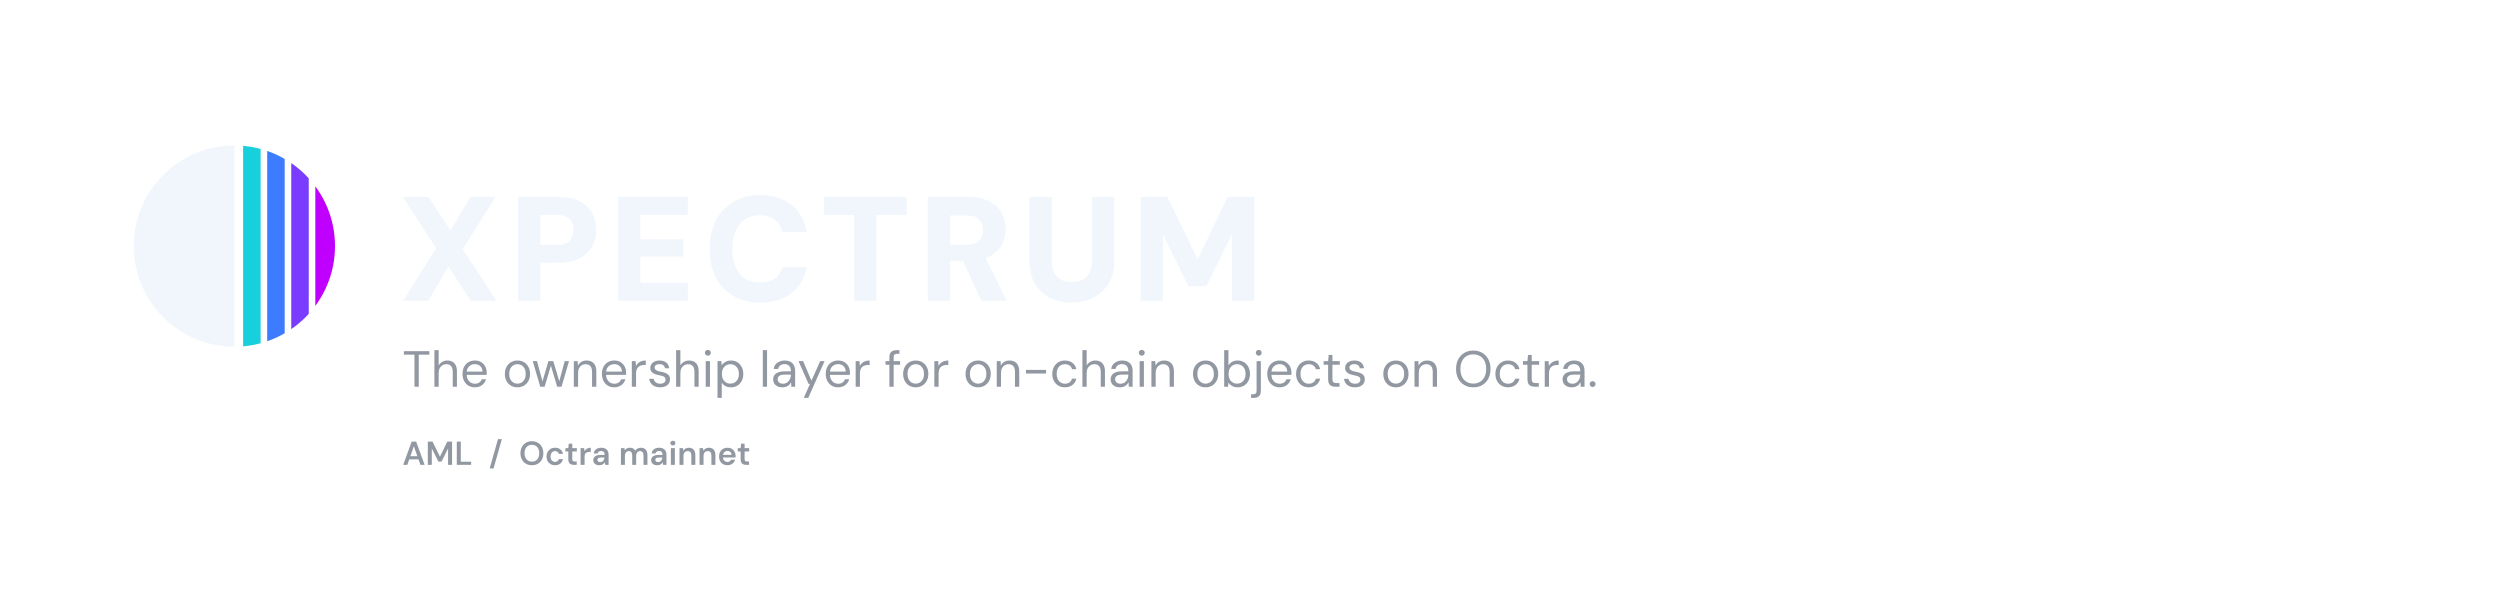
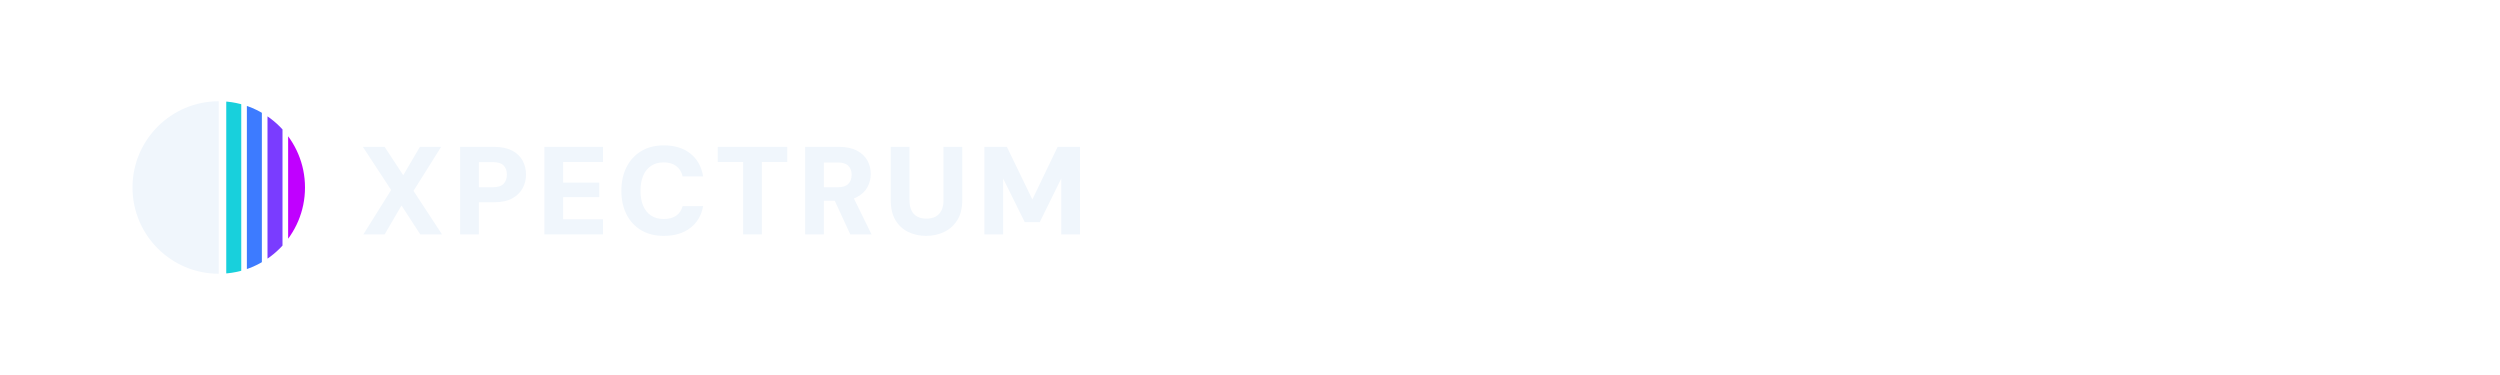
- <svg xmlns="http://www.w3.org/2000/svg" width="1280" height="304" viewBox="0 0 1280 304" role="img" aria-label="Xpectrum">
+ <svg xmlns="http://www.w3.org/2000/svg" width="1280" height="192" viewBox="0 0 1280 192" role="img" aria-label="Xpectrum">
  <defs>
-     <path id="w9-76-114" d="M15.35 0L2.43 0L19.30-26.98L2.13-53.20L15.35-53.20L26.68-35.95L26.68-35.95L36.78-53.20L49.70-53.20L32.91-26.45L50.24 0L37.01 0L25.61-17.56L25.61-17.56L15.35 0Z" />
-     <path id="w9-76-80" d="M16.49 0L5.09 0L5.09-53.20L25.76-53.20Q32.30-53.20 36.59-51.00Q40.89-48.79 43.02-44.95Q45.14-41.12 45.14-36.33L45.14-36.33Q45.14-31.84 43.09-28.04Q41.04-24.24 36.78-21.89Q32.53-19.53 25.76-19.53L25.76-19.53L16.49-19.53L16.49 0ZM16.49-43.93L16.49-28.65L25.00-28.65Q29.49-28.65 31.50-30.74Q33.52-32.83 33.52-36.33L33.52-36.33Q33.52-39.90 31.50-41.91Q29.49-43.93 25.00-43.93L25.00-43.93L16.49-43.93Z" />
-     <path id="w9-76-23" d="M40.74 0L5.09 0L5.09-53.20L40.74-53.20L40.74-44.00L16.49-44.00L16.49-31.46L38.46-31.46L38.46-22.65L16.49-22.65L16.49-9.20L40.74-9.20L40.74 0Z" />
-     <path id="w9-76-14" d="M29.18 0.91L29.18 0.91Q21.20 0.91 15.43-2.55Q9.65-6.00 6.54-12.20Q3.42-18.39 3.42-26.45L3.42-26.45Q3.42-34.66 6.54-40.85Q9.65-47.04 15.43-50.58Q21.20-54.11 29.18-54.11L29.18-54.11Q39.06-54.11 45.33-49.17Q51.60-44.23 53.12-35.26L53.12-35.26L40.66-35.26Q39.75-39.29 36.78-41.53Q33.82-43.78 29.11-43.78L29.11-43.78Q24.62-43.78 21.47-41.65Q18.32-39.52 16.68-35.68Q15.05-31.84 15.05-26.45L15.05-26.45Q15.05-21.20 16.68-17.37Q18.32-13.53 21.47-11.44Q24.62-9.35 29.11-9.35L29.11-9.35Q33.82-9.35 36.75-11.36Q39.67-13.38 40.66-17.18L40.66-17.18L53.12-17.18Q51.60-8.74 45.33-3.91Q39.06 0.91 29.18 0.91Z" />
-     <path id="w9-76-93" d="M28.80 0L17.40 0L17.40-44.00L1.98-44.00L1.98-53.20L44.23-53.20L44.23-44.00L28.80-44.00L28.80 0Z" />
-     <path id="w9-76-83" d="M16.49 0L5.09 0L5.09-53.20L25.76-53.20Q32.22-53.20 36.52-50.96Q40.81-48.72 42.90-44.99Q44.99-41.27 44.99-36.71L44.99-36.71Q44.99-32.45 42.98-28.73Q40.96-25.00 36.71-22.72Q32.45-20.44 25.69-20.44L25.69-20.44L16.49-20.44L16.49 0ZM45.45 0L32.53 0L21.81-23.26L34.05-23.26L45.45 0ZM16.49-43.70L16.49-28.65L25.08-28.65Q29.34-28.65 31.35-30.70Q33.36-32.76 33.36-36.25L33.36-36.25Q33.36-39.67 31.35-41.69Q29.34-43.70 25.08-43.70L25.08-43.70L16.49-43.70Z" />
-     <path id="w9-76-97" d="M26.14 0.91L26.14 0.91Q20.14 0.91 15.24-1.48Q10.34-3.88 7.49-8.66Q4.64-13.45 4.64-20.75L4.64-20.75L4.64-53.20L16.04-53.20L16.04-20.67Q16.04-17.10 17.21-14.59Q18.39-12.08 20.71-10.83Q23.03-9.58 26.30-9.58L26.30-9.58Q29.64-9.58 31.96-10.83Q34.28-12.08 35.49-14.59Q36.71-17.10 36.71-20.67L36.71-20.67L36.71-53.20L48.11-53.20L48.11-20.75Q48.11-13.45 45.11-8.66Q42.10-3.88 37.13-1.48Q32.15 0.91 26.14 0.91Z" />
-     <path id="w9-76-62" d="M16.49 0L5.09 0L5.09-53.20L18.77-53.20L34.28-21.20L34.28-21.20L49.63-53.20L63.23-53.20L63.23 0L51.83 0L51.83-33.97L51.83-33.97L38.76-7.45L29.64-7.45L16.49-33.97L16.49-33.97L16.49 0Z" />
-     <path id="w4-26-93" d="M8.40 0L6.21 0L6.21-16.41L0.78-16.41L0.78-18.20L13.83-18.20L13.83-16.41L8.40-16.41L8.40 0Z" />
-     <path id="w4-26-164" d="M4.00 0L1.82 0L1.82-18.72L4.00-18.72L4.00-10.89L4.00-10.89Q4.65-12.06 5.84-12.74Q7.02-13.42 8.42-13.42L8.42-13.42Q9.93-13.42 11.05-12.81Q12.17-12.19 12.77-10.95Q13.36-9.70 13.36-7.80L13.36-7.80L13.36 0L11.21 0L11.21-7.57Q11.21-9.54 10.37-10.54Q9.54-11.54 7.96-11.54L7.96-11.54Q6.84-11.54 5.94-11.00Q5.04-10.45 4.52-9.44Q4.00-8.42 4.00-6.94L4.00-6.94L4.00 0Z" />
-     <path id="w4-26-147" d="M7.57 0.31L7.57 0.31Q5.72 0.31 4.30-0.55Q2.89-1.40 2.08-2.95Q1.27-4.50 1.27-6.55L1.27-6.55Q1.27-8.63 2.07-10.17Q2.86-11.70 4.30-12.56Q5.75-13.42 7.62-13.42L7.62-13.42Q9.54-13.42 10.88-12.56Q12.22-11.70 12.94-10.31Q13.65-8.92 13.65-7.25L13.65-7.25Q13.65-6.99 13.65-6.71Q13.65-6.42 13.62-6.06L13.62-6.06L2.91-6.06L2.91-7.75L11.52-7.75Q11.44-9.54 10.34-10.56Q9.23-11.57 7.57-11.57L7.57-11.57Q6.45-11.57 5.50-11.06Q4.55-10.56 3.98-9.58Q3.41-8.61 3.41-7.15L3.41-7.15L3.41-6.42Q3.41-4.81 3.99-3.72Q4.58-2.63 5.53-2.08Q6.47-1.53 7.57-1.53L7.57-1.53Q8.94-1.53 9.84-2.15Q10.74-2.76 11.13-3.80L11.13-3.80L13.29-3.80Q12.97-2.63 12.19-1.69Q11.41-0.75 10.26-0.22Q9.10 0.31 7.57 0.31Z" />
-     <path id="w4-26-282" d="" />
-     <path id="w4-26-195" d="M7.67 0.31L7.67 0.31Q5.85 0.31 4.39-0.53Q2.94-1.38 2.11-2.93Q1.27-4.47 1.27-6.53L1.27-6.53Q1.27-8.63 2.12-10.18Q2.96-11.73 4.43-12.57Q5.90-13.42 7.72-13.42L7.72-13.42Q9.59-13.42 11.04-12.57Q12.48-11.73 13.33-10.18Q14.17-8.63 14.17-6.55L14.17-6.55Q14.17-4.47 13.31-2.93Q12.45-1.38 11.00-0.53Q9.54 0.31 7.67 0.31ZM7.70-1.56L7.70-1.56Q8.81-1.56 9.78-2.12Q10.74-2.68 11.34-3.80Q11.93-4.91 11.93-6.55L11.93-6.55Q11.93-8.22 11.35-9.32Q10.76-10.43 9.82-10.99Q8.87-11.54 7.72-11.54L7.72-11.54Q6.63-11.54 5.66-10.99Q4.68-10.43 4.10-9.32Q3.51-8.22 3.51-6.55L3.51-6.55Q3.51-4.91 4.10-3.80Q4.68-2.68 5.63-2.12Q6.58-1.56 7.70-1.56Z" />
-     <path id="w4-26-235" d="M6.71 0L4.47 0L0.62-13.10L2.81-13.10L5.80-2.05L5.41-2.05L8.66-13.10L11.13-13.10L14.43-2.08L14.01-2.05L16.98-13.10L19.19-13.10L15.37 0L13.13 0L9.70-11.54L10.14-11.54L6.71 0Z" />
-     <path id="w4-26-189" d="M4.00 0L1.82 0L1.82-13.10L3.80-13.10L3.90-10.82L3.90-10.82Q4.52-12.04 5.68-12.73Q6.84-13.42 8.32-13.42L8.32-13.42Q9.85-13.42 10.97-12.81Q12.09-12.19 12.71-10.96Q13.34-9.72 13.34-7.83L13.34-7.83L13.34 0L11.15 0L11.15-7.59Q11.15-9.57 10.28-10.56Q9.41-11.54 7.83-11.54L7.83-11.54Q6.73-11.54 5.88-11.01Q5.02-10.48 4.51-9.48Q4.00-8.48 4.00-6.99L4.00-6.99L4.00 0Z" />
-     <path id="w4-26-209" d="M4.00 0L1.82 0L1.82-13.10L3.80-13.10L3.95-10.61L3.95-10.61Q4.39-11.49 5.08-12.12Q5.77-12.74 6.75-13.08Q7.72-13.42 8.97-13.42L8.97-13.42L8.97-11.13L8.16-11.13Q7.33-11.13 6.58-10.91Q5.82-10.69 5.24-10.19Q4.65-9.70 4.33-8.85Q4.00-8.01 4.00-6.76L4.00-6.76L4.00 0Z" />
-     <path id="w4-26-213" d="M6.76 0.31L6.76 0.31Q5.12 0.31 3.91-0.23Q2.70-0.78 1.99-1.76Q1.27-2.73 1.12-4.06L1.12-4.06L3.35-4.06Q3.48-3.38 3.90-2.81Q4.32-2.24 5.03-1.89Q5.75-1.53 6.79-1.53L6.79-1.53Q7.70-1.53 8.29-1.81Q8.89-2.08 9.19-2.55Q9.49-3.02 9.49-3.56L9.49-3.56Q9.49-4.37 9.11-4.78Q8.74-5.20 8.01-5.45Q7.28-5.69 6.24-5.88L6.24-5.88Q5.38-6.03 4.55-6.29Q3.72-6.55 3.07-6.98Q2.42-7.41 2.04-8.03Q1.66-8.66 1.66-9.57L1.66-9.57Q1.66-10.69 2.24-11.56Q2.81-12.43 3.89-12.92Q4.97-13.42 6.40-13.42L6.40-13.42Q8.50-13.42 9.80-12.40Q11.10-11.39 11.34-9.46L11.34-9.46L9.18-9.46Q9.05-10.45 8.33-11.01Q7.62-11.57 6.37-11.57L6.37-11.57Q5.15-11.57 4.51-11.08Q3.87-10.58 3.87-9.78L3.87-9.78Q3.87-9.26 4.23-8.85Q4.58-8.45 5.27-8.16Q5.95-7.88 6.97-7.70L6.97-7.70Q8.27-7.46 9.33-7.07Q10.40-6.68 11.06-5.92Q11.73-5.15 11.73-3.74L11.73-3.74Q11.73-2.52 11.12-1.61Q10.50-0.70 9.39-0.20Q8.27 0.31 6.76 0.31Z" />
-     <path id="w4-26-166" d="M4.21 0L2.03 0L2.03-13.10L4.21-13.10L4.21 0ZM3.12-15.89L3.12-15.89Q2.47-15.89 2.04-16.32Q1.61-16.74 1.61-17.39L1.61-17.39Q1.61-18.04 2.04-18.45Q2.47-18.85 3.12-18.85L3.12-18.85Q3.74-18.85 4.19-18.45Q4.63-18.04 4.63-17.39L4.63-17.39Q4.63-16.74 4.19-16.32Q3.74-15.89 3.12-15.89Z" />
-     <path id="w4-26-206" d="M4.00 5.72L1.82 5.72L1.82-13.10L3.80-13.10L3.98-10.97L3.98-10.97Q4.39-11.60 5.04-12.16Q5.69-12.71 6.60-13.07Q7.51-13.42 8.68-13.42L8.68-13.42Q10.61-13.42 12.03-12.51Q13.44-11.60 14.24-10.05Q15.03-8.50 15.03-6.53L15.03-6.53Q15.03-4.55 14.24-3.00Q13.44-1.46 12.01-0.57Q10.58 0.31 8.66 0.31L8.66 0.31Q7.07 0.31 5.86-0.34Q4.65-0.99 4.00-2.16L4.00-2.16L4.00 5.72ZM8.42-1.59L8.42-1.59Q9.70-1.59 10.69-2.21Q11.67-2.83 12.23-3.94Q12.79-5.04 12.79-6.55L12.79-6.55Q12.79-8.03 12.23-9.15Q11.67-10.27 10.69-10.89Q9.70-11.52 8.42-11.52L8.42-11.52Q7.12-11.52 6.14-10.89Q5.15-10.27 4.60-9.15Q4.06-8.03 4.06-6.55L4.06-6.55Q4.06-5.04 4.60-3.94Q5.15-2.83 6.14-2.21Q7.12-1.59 8.42-1.59Z" />
-     <path id="w4-26-182" d="M4.00 0L1.82 0L1.82-18.72L4.00-18.72L4.00 0Z" />
-     <path id="w4-26-125" d="M6.08 0.31L6.08 0.31Q4.50 0.31 3.43-0.25Q2.37-0.81 1.85-1.73Q1.33-2.65 1.33-3.74L1.33-3.74Q1.33-5.07 2.02-5.99Q2.70-6.92 3.97-7.40Q5.23-7.88 6.94-7.88L6.94-7.88L10.40-7.88Q10.40-9.10 10.02-9.92Q9.65-10.74 8.93-11.15Q8.22-11.57 7.15-11.57L7.15-11.57Q5.90-11.57 4.99-10.95Q4.08-10.32 3.87-9.10L3.87-9.10L1.64-9.10Q1.79-10.50 2.59-11.45Q3.38-12.40 4.60-12.91Q5.82-13.42 7.15-13.42L7.15-13.42Q8.97-13.42 10.18-12.75Q11.39-12.09 11.99-10.91Q12.58-9.72 12.58-8.11L12.58-8.11L12.58 0L10.63 0L10.50-2.31L10.50-2.31Q10.24-1.77 9.84-1.29Q9.44-0.81 8.89-0.46Q8.35-0.10 7.66 0.10Q6.97 0.31 6.08 0.31ZM6.42-1.53L6.42-1.53Q7.33-1.53 8.07-1.91Q8.81-2.29 9.33-2.95Q9.85-3.61 10.13-4.42Q10.40-5.23 10.40-6.11L10.40-6.11L10.40-6.19L7.12-6.19Q5.85-6.19 5.07-5.89Q4.29-5.59 3.95-5.06Q3.61-4.52 3.61-3.85L3.61-3.85Q3.61-3.15 3.94-2.63Q4.26-2.11 4.90-1.82Q5.54-1.53 6.42-1.53Z" />
-     <path id="w4-26-241" d="M5.54 5.72L3.25 5.72L6.45-1.46L5.69-1.46L0.55-13.10L2.91-13.10L7.18-3.09L7.18-3.09L11.65-13.10L13.91-13.10L5.54 5.72Z" />
-     <path id="w4-26-159" d="M4.73 0L2.55 0L2.55-15.13Q2.55-16.38 2.96-17.17Q3.38-17.97 4.20-18.34Q5.02-18.72 6.21-18.72L6.21-18.72L7.70-18.72L7.70-16.85L6.55-16.85Q5.59-16.85 5.16-16.46Q4.73-16.07 4.73-15.08L4.73-15.08L4.73 0ZM8.03-11.26L0.55-11.26L0.55-13.10L8.03-13.10L8.03-11.26Z" />
-     <path id="w4-26-300" d="M12.17-6.76L1.87-6.76L1.87-8.61L12.17-8.61L12.17-6.76Z" />
-     <path id="w4-26-138" d="M7.72 0.31L7.72 0.31Q5.88 0.31 4.41-0.55Q2.94-1.40 2.11-2.95Q1.27-4.50 1.27-6.53L1.27-6.53Q1.27-8.61 2.11-10.14Q2.94-11.67 4.41-12.55Q5.88-13.42 7.72-13.42L7.72-13.42Q10.06-13.42 11.62-12.21Q13.18-11.00 13.60-8.97L13.60-8.97L11.36-8.97Q11.10-10.19 10.09-10.87Q9.07-11.54 7.70-11.54L7.70-11.54Q6.58-11.54 5.62-10.99Q4.65-10.43 4.08-9.31Q3.51-8.19 3.51-6.55L3.51-6.55Q3.51-5.33 3.85-4.38Q4.19-3.43 4.76-2.81Q5.33-2.18 6.10-1.86Q6.86-1.53 7.70-1.53L7.70-1.53Q8.63-1.53 9.39-1.83Q10.14-2.13 10.66-2.73Q11.18-3.33 11.36-4.13L11.36-4.13L13.60-4.13Q13.18-2.16 11.61-0.92Q10.04 0.31 7.72 0.31Z" />
-     <path id="w4-26-137" d="M8.68 0.31L8.68 0.31Q7.57 0.31 6.67-0.01Q5.77-0.34 5.10-0.88Q4.42-1.43 3.98-2.16L3.98-2.16L3.98-2.16L3.80 0L1.82 0L1.82-18.72L4.00-18.72L4.00-10.95Q4.63-11.96 5.80-12.69Q6.97-13.42 8.68-13.42L8.68-13.42Q10.58-13.42 12.01-12.52Q13.44-11.62 14.24-10.08Q15.03-8.53 15.03-6.55L15.03-6.55Q15.03-4.58 14.24-3.02Q13.44-1.46 12.01-0.57Q10.58 0.31 8.68 0.31ZM8.42-1.59L8.42-1.59Q9.70-1.59 10.69-2.21Q11.67-2.83 12.23-3.94Q12.79-5.04 12.79-6.55L12.79-6.55Q12.79-8.03 12.23-9.15Q11.67-10.27 10.69-10.89Q9.70-11.52 8.42-11.52L8.42-11.52Q7.12-11.52 6.14-10.89Q5.15-10.27 4.60-9.15Q4.06-8.03 4.06-6.55L4.06-6.55Q4.06-5.04 4.60-3.94Q5.15-2.83 6.14-2.21Q7.12-1.59 8.42-1.59Z" />
-     <path id="w4-26-178" d="M0.65 5.72L-0.70 5.72L-0.70 3.85L0.31 3.85Q1.30 3.85 1.72 3.45Q2.13 3.04 2.13 2.08L2.13 2.08L2.13-13.10L4.32-13.10L4.32 2.13Q4.32 3.38 3.90 4.17Q3.48 4.97 2.67 5.34Q1.85 5.72 0.65 5.72L0.65 5.72ZM3.25-15.89L3.25-15.89Q2.60-15.89 2.17-16.32Q1.74-16.74 1.74-17.39L1.74-17.39Q1.74-18.04 2.17-18.45Q2.60-18.85 3.25-18.85L3.25-18.85Q3.87-18.85 4.30-18.45Q4.73-18.04 4.73-17.39L4.73-17.39Q4.73-16.74 4.30-16.32Q3.87-15.89 3.25-15.89Z" />
-     <path id="w4-26-219" d="M9.00 0L6.97 0Q5.80 0 4.94-0.36Q4.08-0.73 3.63-1.60Q3.17-2.47 3.17-3.95L3.17-3.95L3.17-11.26L0.88-11.26L0.88-13.10L3.17-13.10L3.46-16.28L5.36-16.28L5.36-13.10L9.15-13.10L9.15-11.26L5.36-11.26L5.36-3.95Q5.36-2.73 5.85-2.30Q6.34-1.87 7.59-1.87L7.59-1.87L9.00-1.87L9.00 0Z" />
-     <path id="w4-26-69" d="M10.06 0.31L10.06 0.31Q7.44 0.31 5.45-0.87Q3.46-2.05 2.35-4.17Q1.25-6.29 1.25-9.10L1.25-9.10Q1.25-11.88 2.35-14.00Q3.46-16.12 5.45-17.32Q7.44-18.51 10.06-18.51L10.06-18.51Q12.74-18.51 14.72-17.32Q16.69-16.12 17.80-14.00Q18.90-11.88 18.90-9.10L18.90-9.10Q18.90-6.29 17.80-4.17Q16.69-2.05 14.72-0.87Q12.74 0.31 10.06 0.31ZM10.06-1.61L10.06-1.61Q12.04-1.61 13.53-2.51Q15.03-3.41 15.85-5.08Q16.67-6.76 16.67-9.10L16.67-9.10Q16.67-11.44 15.85-13.12Q15.03-14.79 13.53-15.68Q12.04-16.56 10.06-16.56L10.06-16.56Q8.11-16.56 6.62-15.68Q5.12-14.79 4.30-13.12Q3.48-11.44 3.48-9.10L3.48-9.10Q3.48-6.76 4.30-5.08Q5.12-3.41 6.62-2.51Q8.11-1.61 10.06-1.61Z" />
-     <path id="w4-26-285" d="M2.60 0.13L2.60 0.13Q1.95 0.13 1.52-0.30Q1.09-0.73 1.09-1.35L1.09-1.35Q1.09-1.98 1.52-2.41Q1.95-2.83 2.60-2.83L2.60-2.83Q3.25-2.83 3.67-2.41Q4.08-1.98 4.08-1.35L4.08-1.35Q4.08-0.73 3.67-0.30Q3.25 0.13 2.60 0.13Z" />
-     <path id="w6-17-1" d="M2.55 0L0.43 0L4.78-11.90L7.06-11.90L11.41 0L9.25 0L5.90-9.52L5.90-9.52L2.55 0ZM9.32-2.81L2.36-2.81L2.91-4.42L8.77-4.42L9.32-2.81Z" />
-     <path id="w6-17-62" d="M3.25 0L1.21 0L1.21-11.90L3.62-11.90L7.43-4.22L7.43-4.22L11.20-11.90L13.63-11.90L13.63 0L11.59 0L11.59-8.40L11.59-8.40L8.23-1.67L6.63-1.67L3.25-8.38L3.25-8.38L3.25 0Z" />
-     <path id="w6-17-56" d="M8.55 0L1.21 0L1.21-11.90L3.25-11.90L3.25-1.60L8.55-1.60L8.55 0Z" />
-     <path id="w6-17-282" d="" />
-     <path id="w6-17-298" d="M2.40 1.84L0.41 1.84L4.68-13.18L6.66-13.18L2.40 1.84Z" />
-     <path id="w6-17-69" d="M6.63 0.20L6.63 0.20Q4.91 0.20 3.60-0.57Q2.28-1.34 1.53-2.73Q0.78-4.11 0.78-5.95L0.78-5.95Q0.78-7.77 1.53-9.15Q2.28-10.54 3.60-11.32Q4.91-12.10 6.63-12.10L6.63-12.10Q8.38-12.10 9.71-11.32Q11.03-10.54 11.76-9.15Q12.50-7.77 12.50-5.95L12.50-5.95Q12.50-4.11 11.76-2.73Q11.03-1.34 9.71-0.57Q8.38 0.20 6.63 0.20ZM6.65-1.63L6.65-1.63Q7.79-1.63 8.64-2.15Q9.49-2.67 9.95-3.64Q10.40-4.61 10.40-5.95L10.40-5.95Q10.40-7.29 9.95-8.26Q9.49-9.23 8.64-9.75Q7.79-10.27 6.65-10.27L6.65-10.27Q5.51-10.27 4.66-9.75Q3.81-9.23 3.34-8.26Q2.87-7.29 2.87-5.95L2.87-5.95Q2.87-4.61 3.34-3.64Q3.81-2.67 4.66-2.15Q5.51-1.63 6.65-1.63Z" />
-     <path id="w6-17-138" d="M5.20 0.20L5.20 0.20Q3.94 0.20 2.95-0.37Q1.96-0.94 1.40-1.95Q0.85-2.96 0.85-4.25L0.85-4.25Q0.85-5.59 1.40-6.60Q1.96-7.62 2.95-8.19Q3.94-8.77 5.22-8.77L5.22-8.77Q6.82-8.77 7.91-7.93Q8.99-7.09 9.30-5.63L9.30-5.63L7.16-5.63Q6.99-6.27 6.45-6.65Q5.92-7.02 5.19-7.02L5.19-7.02Q4.56-7.02 4.04-6.70Q3.52-6.38 3.22-5.76Q2.92-5.15 2.92-4.28L2.92-4.28Q2.92-3.62 3.09-3.11Q3.26-2.60 3.58-2.25Q3.89-1.90 4.30-1.72Q4.71-1.53 5.19-1.53L5.19-1.53Q5.68-1.53 6.08-1.69Q6.48-1.85 6.76-2.18Q7.04-2.50 7.16-2.94L7.16-2.94L9.30-2.94Q8.99-1.51 7.91-0.65Q6.82 0.20 5.20 0.20Z" />
-     <path id="w6-17-219" d="M6.32 0L4.86 0Q4.00 0 3.36-0.27Q2.72-0.54 2.36-1.17Q2.01-1.80 2.01-2.87L2.01-2.87L2.01-6.85L0.54-6.85L0.54-8.57L2.01-8.57L2.24-10.83L4.05-10.83L4.05-8.57L6.38-8.57L6.38-6.85L4.05-6.85L4.05-2.87Q4.05-2.23 4.33-1.98Q4.61-1.73 5.27-1.73L5.27-1.73L6.32-1.73L6.32 0Z" />
-     <path id="w6-17-209" d="M3.18 0L1.14 0L1.14-8.57L2.96-8.57L3.15-6.97L3.15-6.97Q3.45-7.53 3.91-7.93Q4.37-8.33 4.99-8.55Q5.61-8.77 6.36-8.77L6.36-8.77L6.36-6.61L5.64-6.61Q5.13-6.61 4.68-6.49Q4.22-6.36 3.88-6.08Q3.55-5.80 3.37-5.31Q3.18-4.83 3.18-4.10L3.18-4.10L3.18 0Z" />
-     <path id="w6-17-125" d="M4.00 0.20L4.00 0.20Q2.94 0.20 2.24-0.15Q1.55-0.51 1.21-1.10Q0.87-1.70 0.87-2.40L0.87-2.40Q0.87-3.21 1.28-3.81Q1.70-4.40 2.52-4.73Q3.33-5.07 4.52-5.07L4.52-5.07L6.68-5.07Q6.68-5.75 6.49-6.20Q6.31-6.65 5.92-6.87Q5.53-7.09 4.91-7.09L4.91-7.09Q4.22-7.09 3.72-6.77Q3.23-6.46 3.11-5.81L3.11-5.81L1.10-5.81Q1.21-6.73 1.72-7.39Q2.23-8.04 3.07-8.41Q3.91-8.77 4.91-8.77L4.91-8.77Q6.12-8.77 6.97-8.36Q7.82-7.94 8.27-7.17Q8.72-6.39 8.72-5.30L8.72-5.30L8.72 0L6.99 0L6.78-1.38L6.78-1.38Q6.61-1.04 6.35-0.75Q6.09-0.46 5.75-0.25Q5.41-0.03 4.97 0.09Q4.54 0.20 4.00 0.20ZM4.45-1.41L4.45-1.41Q4.95-1.41 5.33-1.59Q5.71-1.77 5.99-2.10Q6.27-2.43 6.43-2.84Q6.58-3.25 6.63-3.71L6.63-3.71L6.63-3.74L4.74-3.74Q4.15-3.74 3.76-3.60Q3.37-3.45 3.20-3.18Q3.03-2.91 3.03-2.55L3.03-2.55Q3.03-2.19 3.20-1.94Q3.37-1.68 3.69-1.55Q4.01-1.41 4.45-1.41Z" />
-     <path id="w6-17-188" d="M3.18 0L1.14 0L1.14-8.57L2.94-8.57L3.11-7.40L3.11-7.40Q3.52-8.04 4.19-8.41Q4.86-8.77 5.73-8.77L5.73-8.77Q6.38-8.77 6.89-8.60Q7.41-8.43 7.81-8.09Q8.21-7.75 8.47-7.24L8.47-7.24L8.47-7.24Q8.94-7.96 9.71-8.36Q10.47-8.77 11.37-8.77L11.37-8.77Q12.44-8.77 13.19-8.34Q13.94-7.91 14.33-7.06Q14.72-6.22 14.72-5.00L14.72-5.00L14.72 0L12.70 0L12.70-4.79Q12.70-5.88 12.26-6.46Q11.82-7.04 10.95-7.04L10.95-7.04Q10.35-7.04 9.90-6.75Q9.45-6.46 9.20-5.91Q8.94-5.36 8.94-4.56L8.94-4.56L8.94 0L6.92 0L6.92-4.79Q6.92-5.88 6.48-6.46Q6.04-7.04 5.15-7.04L5.15-7.04Q4.59-7.04 4.14-6.75Q3.69-6.46 3.43-5.91Q3.18-5.36 3.18-4.56L3.18-4.56L3.18 0Z" />
-     <path id="w6-17-166" d="M3.26 0L1.22 0L1.22-8.57L3.26-8.57L3.26 0ZM2.24-9.93L2.24-9.93Q1.68-9.93 1.32-10.28Q0.95-10.63 0.95-11.14L0.95-11.14Q0.95-11.66 1.32-11.99Q1.68-12.33 2.24-12.33L2.24-12.33Q2.81-12.33 3.17-11.99Q3.54-11.66 3.54-11.14L3.54-11.14Q3.54-10.63 3.17-10.28Q2.81-9.93 2.24-9.93Z" />
-     <path id="w6-17-189" d="M3.18 0L1.14 0L1.14-8.57L2.94-8.57L3.09-7.14L3.09-7.14Q3.49-7.89 4.22-8.33Q4.95-8.77 5.95-8.77L5.95-8.77Q6.99-8.77 7.72-8.34Q8.45-7.91 8.85-7.07Q9.25-6.24 9.25-5.00L9.25-5.00L9.25 0L7.21 0L7.21-4.81Q7.21-5.88 6.73-6.46Q6.26-7.04 5.32-7.04L5.32-7.04Q4.71-7.04 4.22-6.75Q3.74-6.46 3.46-5.91Q3.18-5.36 3.18-4.57L3.18-4.57L3.18 0Z" />
-     <path id="w6-17-147" d="M5.15 0.20L5.15 0.20Q3.88 0.20 2.91-0.35Q1.94-0.90 1.39-1.90Q0.85-2.91 0.85-4.22L0.85-4.22Q0.85-5.58 1.39-6.60Q1.92-7.62 2.90-8.19Q3.88-8.77 5.17-8.77L5.17-8.77Q6.43-8.77 7.36-8.21Q8.30-7.65 8.81-6.71Q9.32-5.76 9.32-4.59L9.32-4.59Q9.32-4.42 9.32-4.22Q9.32-4.01 9.28-3.79L9.28-3.79L2.31-3.79L2.31-5.10L7.26-5.10Q7.23-6.04 6.63-6.57Q6.04-7.11 5.15-7.11L5.15-7.11Q4.52-7.11 4.00-6.82Q3.47-6.53 3.16-5.96Q2.86-5.39 2.86-4.52L2.86-4.52L2.86-4.03Q2.86-3.23 3.15-2.65Q3.45-2.07 3.97-1.78Q4.49-1.48 5.13-1.48L5.13-1.48Q5.85-1.48 6.32-1.79Q6.78-2.09 7.00-2.60L7.00-2.60L9.08-2.60Q8.84-1.80 8.30-1.16Q7.75-0.53 6.95-0.16Q6.15 0.20 5.15 0.20Z" />
+     <path id="w9-64-114" d="M12.93 0L2.05 0L16.26-22.72L1.79-44.80L12.93-44.80L22.46-30.27L22.46-30.27L30.98-44.80L41.86-44.80L27.71-22.27L42.30 0L31.17 0L21.57-14.78L21.57-14.78L12.93 0Z" />
+     <path id="w9-64-80" d="M13.89 0L4.29 0L4.29-44.80L21.70-44.80Q27.20-44.80 30.82-42.94Q34.43-41.09 36.22-37.86Q38.02-34.62 38.02-30.59L38.02-30.59Q38.02-26.82 36.29-23.62Q34.56-20.42 30.98-18.43Q27.39-16.45 21.70-16.45L21.70-16.45L13.89-16.45L13.89 0ZM13.89-36.99L13.89-24.13L21.06-24.13Q24.83-24.13 26.53-25.89Q28.22-27.65 28.22-30.59L28.22-30.59Q28.22-33.60 26.53-35.30Q24.83-36.99 21.06-36.99L21.06-36.99L13.89-36.99Z" />
+     <path id="w9-64-23" d="M34.30 0L4.29 0L4.29-44.80L34.30-44.80L34.30-37.06L13.89-37.06L13.89-26.50L32.38-26.50L32.38-19.07L13.89-19.07L13.89-7.74L34.30-7.74L34.30 0Z" />
+     <path id="w9-64-14" d="M24.58 0.77L24.58 0.77Q17.86 0.77 12.99-2.14Q8.13-5.06 5.50-10.27Q2.88-15.49 2.88-22.27L2.88-22.27Q2.88-29.18 5.50-34.40Q8.13-39.62 12.99-42.59Q17.86-45.57 24.58-45.57L24.58-45.57Q32.90-45.57 38.18-41.41Q43.46-37.25 44.74-29.70L44.74-29.70L34.24-29.70Q33.47-33.09 30.98-34.98Q28.48-36.86 24.51-36.86L24.51-36.86Q20.74-36.86 18.08-35.07Q15.42-33.28 14.05-30.05Q12.67-26.82 12.67-22.27L12.67-22.27Q12.67-17.86 14.05-14.62Q15.42-11.39 18.08-9.63Q20.74-7.87 24.51-7.87L24.51-7.87Q28.48-7.87 30.94-9.57Q33.41-11.26 34.24-14.46L34.24-14.46L44.74-14.46Q43.46-7.36 38.18-3.30Q32.90 0.77 24.58 0.77Z" />
+     <path id="w9-64-93" d="M24.26 0L14.66 0L14.66-37.06L1.66-37.06L1.66-44.80L37.25-44.80L37.25-37.06L24.26-37.06L24.26 0Z" />
+     <path id="w9-64-83" d="M13.89 0L4.29 0L4.29-44.80L21.70-44.80Q27.14-44.80 30.75-42.91Q34.37-41.02 36.13-37.89Q37.89-34.75 37.89-30.91L37.89-30.91Q37.89-27.33 36.19-24.19Q34.50-21.06 30.91-19.14Q27.33-17.22 21.63-17.22L21.63-17.22L13.89-17.22L13.89 0ZM38.27 0L27.39 0L18.37-19.58L28.67-19.58L38.27 0ZM13.89-36.80L13.89-24.13L21.12-24.13Q24.70-24.13 26.40-25.86Q28.10-27.58 28.10-30.53L28.10-30.53Q28.10-33.41 26.40-35.10Q24.70-36.80 21.12-36.80L21.12-36.80L13.89-36.80Z" />
+     <path id="w9-64-97" d="M22.02 0.77L22.02 0.77Q16.96 0.77 12.83-1.25Q8.70-3.26 6.30-7.30Q3.90-11.33 3.90-17.47L3.90-17.47L3.90-44.80L13.50-44.80L13.50-17.41Q13.50-14.40 14.50-12.29Q15.49-10.18 17.44-9.12Q19.39-8.06 22.14-8.06L22.14-8.06Q24.96-8.06 26.91-9.12Q28.86-10.18 29.89-12.29Q30.91-14.40 30.91-17.41L30.91-17.41L30.91-44.80L40.51-44.80L40.51-17.47Q40.51-11.33 37.98-7.30Q35.46-3.26 31.26-1.25Q27.07 0.77 22.02 0.77Z" />
+     <path id="w9-64-62" d="M13.89 0L4.29 0L4.29-44.80L15.81-44.80L28.86-17.86L28.86-17.86L41.79-44.80L53.25-44.80L53.25 0L43.65 0L43.65-28.61L43.65-28.61L32.64-6.27L24.96-6.27L13.89-28.61L13.89-28.61L13.89 0Z" />
  </defs>
-   <g transform="translate(64 70) scale(1.12)">
+   <g transform="translate(64 48) scale(0.96)">
    <clipPath id="m">
      <circle cx="50" cy="50" r="46" />
    </clipPath>
    <g clip-path="url(#m)">
      <rect width="50" height="100" fill="#F0F6FC" />
      <rect x="54" width="8" height="100" fill="#18D0DC" />
      <rect x="65" width="8" height="100" fill="#3D7BFF" />
      <rect x="76" width="8" height="100" fill="#7A3CFF" />
      <rect x="87" width="9" height="100" fill="#C000FF" />
    </g>
  </g>
  <g fill="#F0F6FC">
-     <use href="#w9-76-114" x="204" y="154" />
-     <use href="#w9-76-80" x="260.16" y="154" />
-     <use href="#w9-76-23" x="311.39" y="154" />
-     <use href="#w9-76-14" x="359.88" y="154" />
-     <use href="#w9-76-93" x="419.92" y="154" />
-     <use href="#w9-76-83" x="469.92" y="154" />
-     <use href="#w9-76-97" x="522.44" y="154" />
-     <use href="#w9-76-62" x="578.91" y="154" />
-   </g>
-   <g fill="#9198A1">
-     <use href="#w4-26-93" x="206" y="198" />
-     <use href="#w4-26-164" x="220.59" y="198" />
-     <use href="#w4-26-147" x="235.54" y="198" />
-     <use href="#w4-26-195" x="257.22" y="198" />
-     <use href="#w4-26-235" x="272.14" y="198" />
-     <use href="#w4-26-189" x="291.98" y="198" />
-     <use href="#w4-26-147" x="306.91" y="198" />
-     <use href="#w4-26-209" x="321.67" y="198" />
-     <use href="#w4-26-213" x="331.29" y="198" />
-     <use href="#w4-26-164" x="344.35" y="198" />
-     <use href="#w4-26-166" x="359.3" y="198" />
-     <use href="#w4-26-206" x="365.54" y="198" />
-     <use href="#w4-26-182" x="388.73" y="198" />
-     <use href="#w4-26-125" x="394.53" y="198" />
-     <use href="#w4-26-241" x="408.28" y="198" />
-     <use href="#w4-26-147" x="421.51" y="198" />
-     <use href="#w4-26-209" x="436.28" y="198" />
-     <use href="#w4-26-159" x="452.82" y="198" />
-     <use href="#w4-26-195" x="461.14" y="198" />
-     <use href="#w4-26-209" x="476.56" y="198" />
-     <use href="#w4-26-195" x="493.09" y="198" />
-     <use href="#w4-26-189" x="508.51" y="198" />
-     <use href="#w4-26-300" x="523.43" y="198" />
-     <use href="#w4-26-138" x="537.5" y="198" />
-     <use href="#w4-26-164" x="552.37" y="198" />
-     <use href="#w4-26-125" x="567.32" y="198" />
-     <use href="#w4-26-166" x="581.47" y="198" />
-     <use href="#w4-26-189" x="587.71" y="198" />
-     <use href="#w4-26-195" x="609.55" y="198" />
-     <use href="#w4-26-137" x="624.96" y="198" />
-     <use href="#w4-26-178" x="641.24" y="198" />
-     <use href="#w4-26-147" x="647.56" y="198" />
-     <use href="#w4-26-138" x="662.33" y="198" />
-     <use href="#w4-26-219" x="676.83" y="198" />
-     <use href="#w4-26-213" x="687.03" y="198" />
-     <use href="#w4-26-195" x="706.99" y="198" />
-     <use href="#w4-26-189" x="722.41" y="198" />
-     <use href="#w4-26-69" x="744.25" y="198" />
-     <use href="#w4-26-138" x="764.38" y="198" />
-     <use href="#w4-26-219" x="778.88" y="198" />
-     <use href="#w4-26-209" x="789.08" y="198" />
-     <use href="#w4-26-125" x="798.7" y="198" />
-     <use href="#w4-26-285" x="812.84" y="198" />
-   </g>
-   <g fill="#9198A1">
-     <use href="#w6-17-1" x="206" y="238" />
-     <use href="#w6-17-62" x="217.83" y="238" />
-     <use href="#w6-17-56" x="232.67" y="238" />
-     <use href="#w6-17-298" x="250.3" y="238" />
-     <use href="#w6-17-69" x="265.69" y="238" />
-     <use href="#w6-17-138" x="278.96" y="238" />
-     <use href="#w6-17-219" x="288.96" y="238" />
-     <use href="#w6-17-209" x="296.12" y="238" />
-     <use href="#w6-17-125" x="302.87" y="238" />
-     <use href="#w6-17-188" x="316.77" y="238" />
-     <use href="#w6-17-125" x="332.51" y="238" />
-     <use href="#w6-17-166" x="342.27" y="238" />
-     <use href="#w6-17-189" x="346.76" y="238" />
-     <use href="#w6-17-189" x="357.03" y="238" />
-     <use href="#w6-17-147" x="367.3" y="238" />
-     <use href="#w6-17-219" x="377.19" y="238" />
+     <use href="#w9-64-114" x="184" y="120" />
+     <use href="#w9-64-80" x="231.3" y="120" />
+     <use href="#w9-64-23" x="274.43" y="120" />
+     <use href="#w9-64-14" x="315.26" y="120" />
+     <use href="#w9-64-93" x="365.82" y="120" />
+     <use href="#w9-64-83" x="407.94" y="120" />
+     <use href="#w9-64-97" x="452.16" y="120" />
+     <use href="#w9-64-62" x="499.71" y="120" />
  </g>
</svg>
